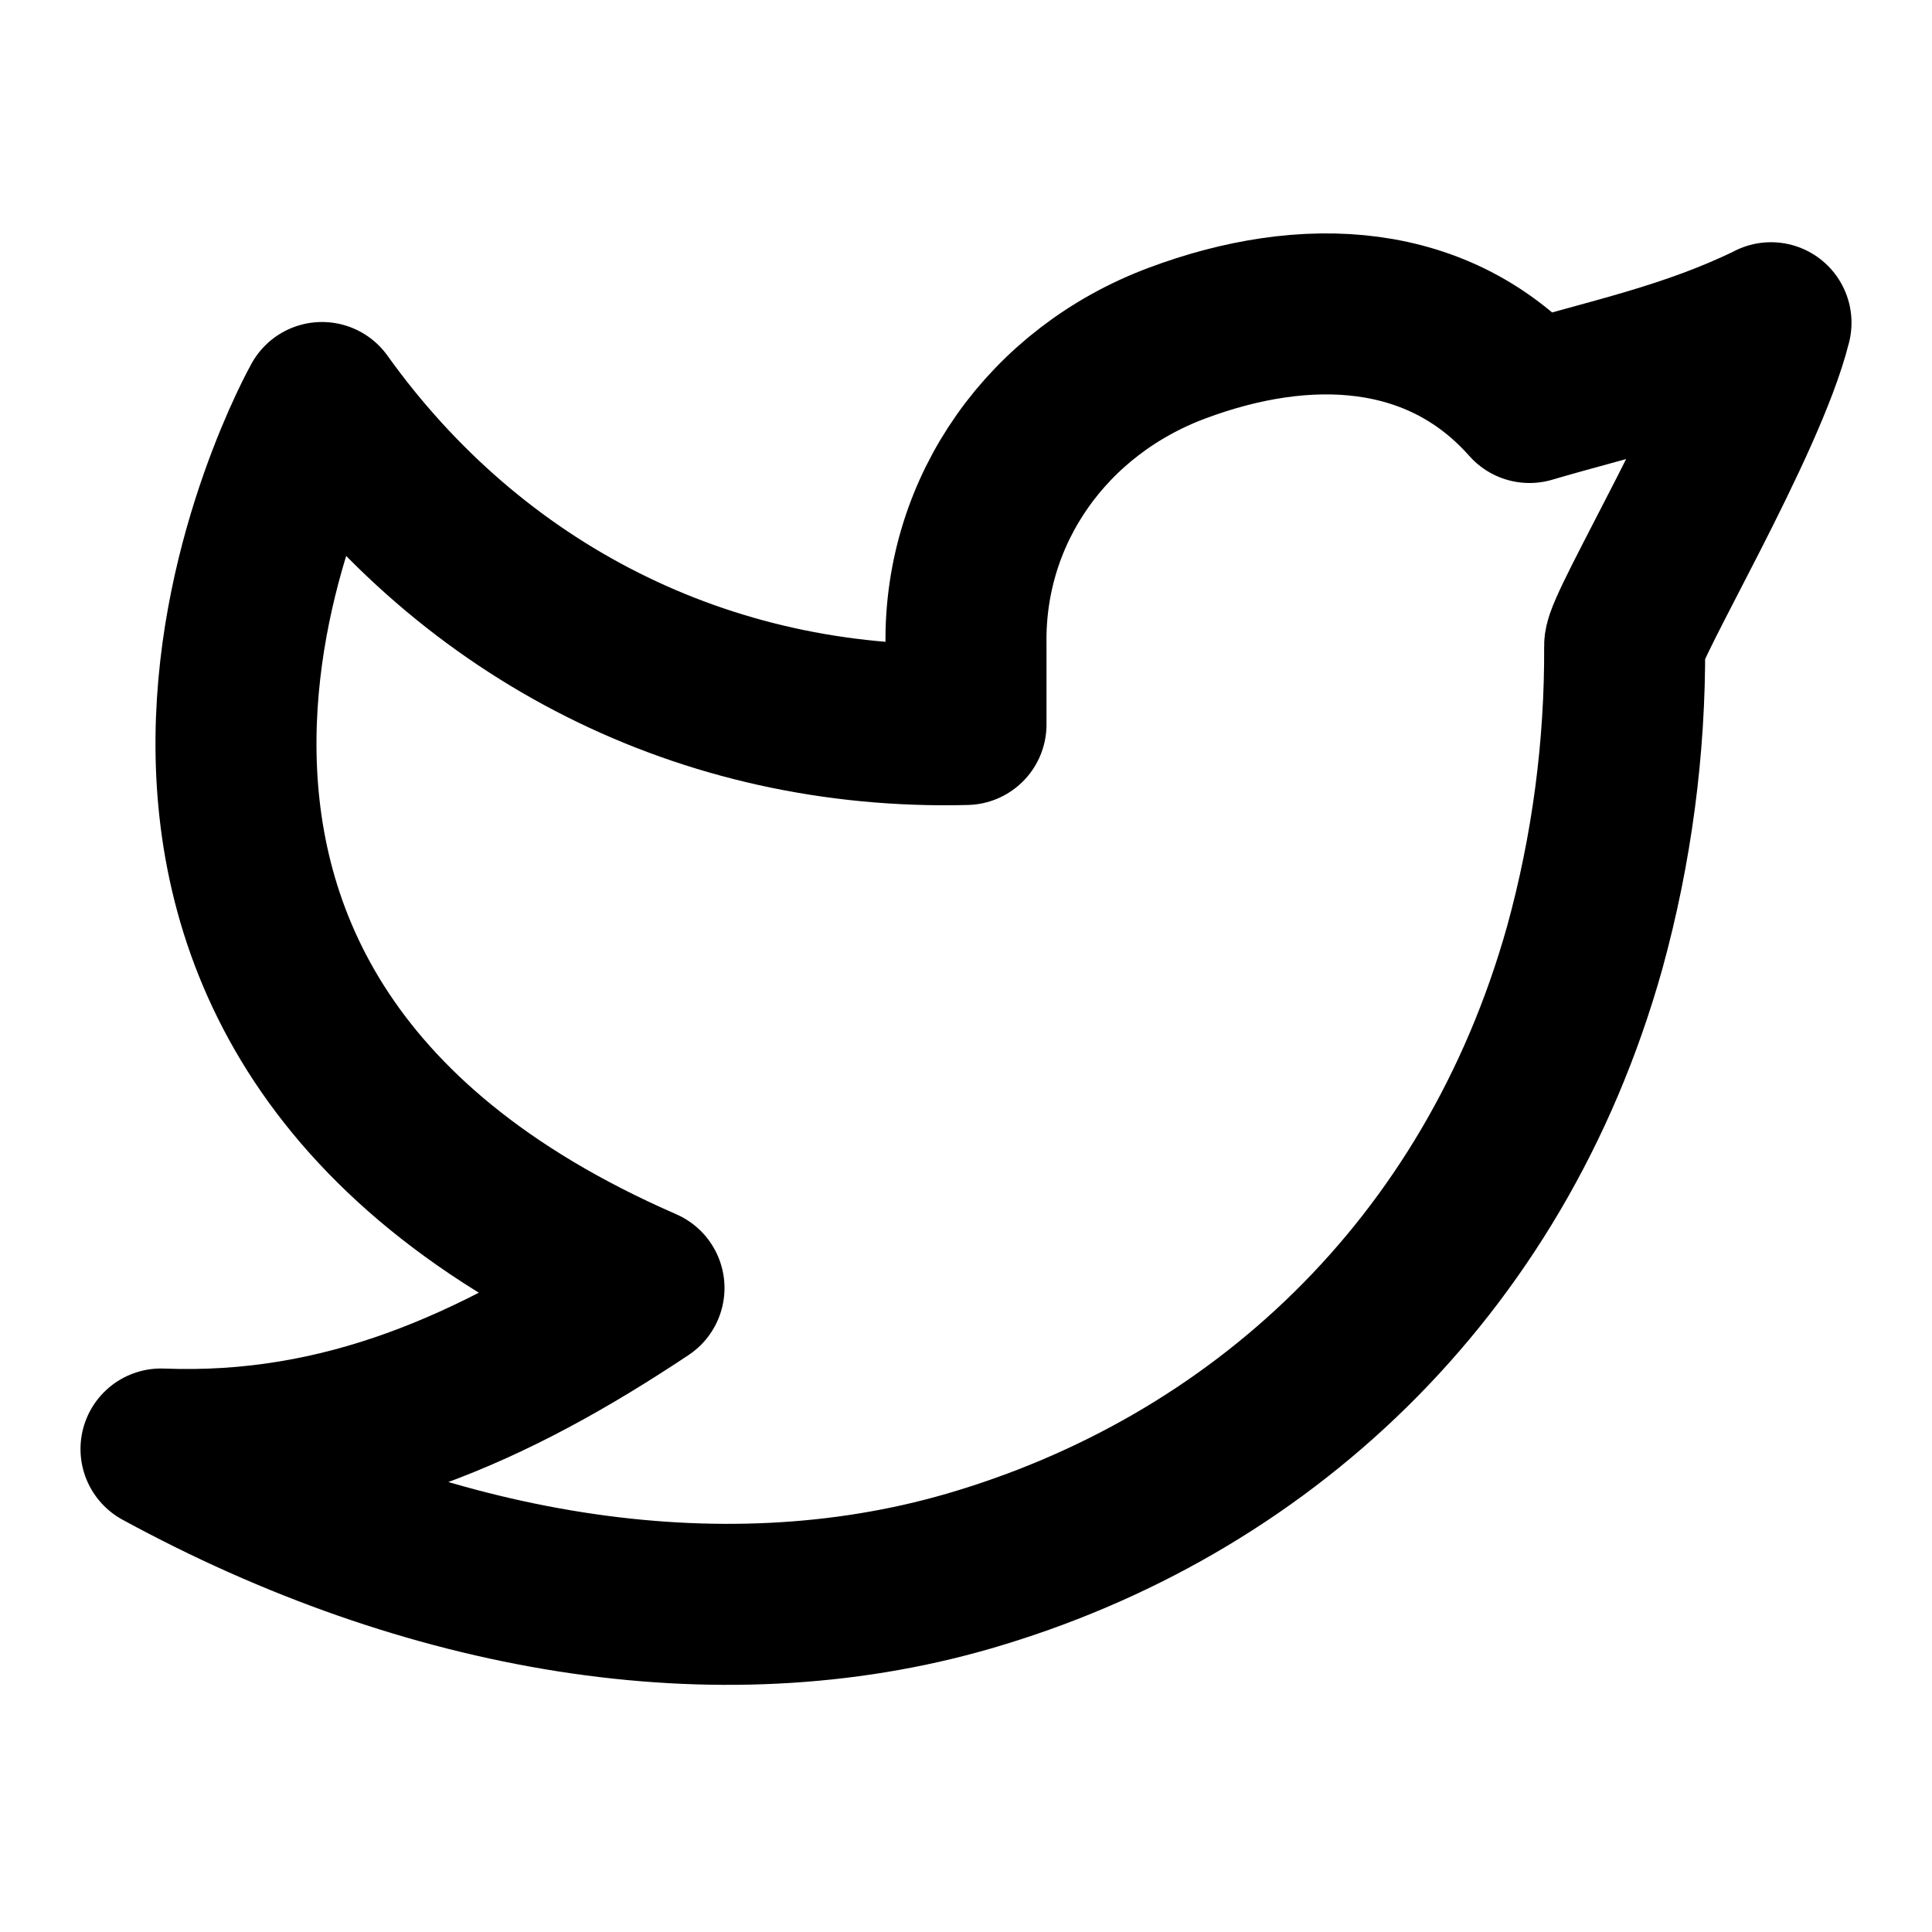
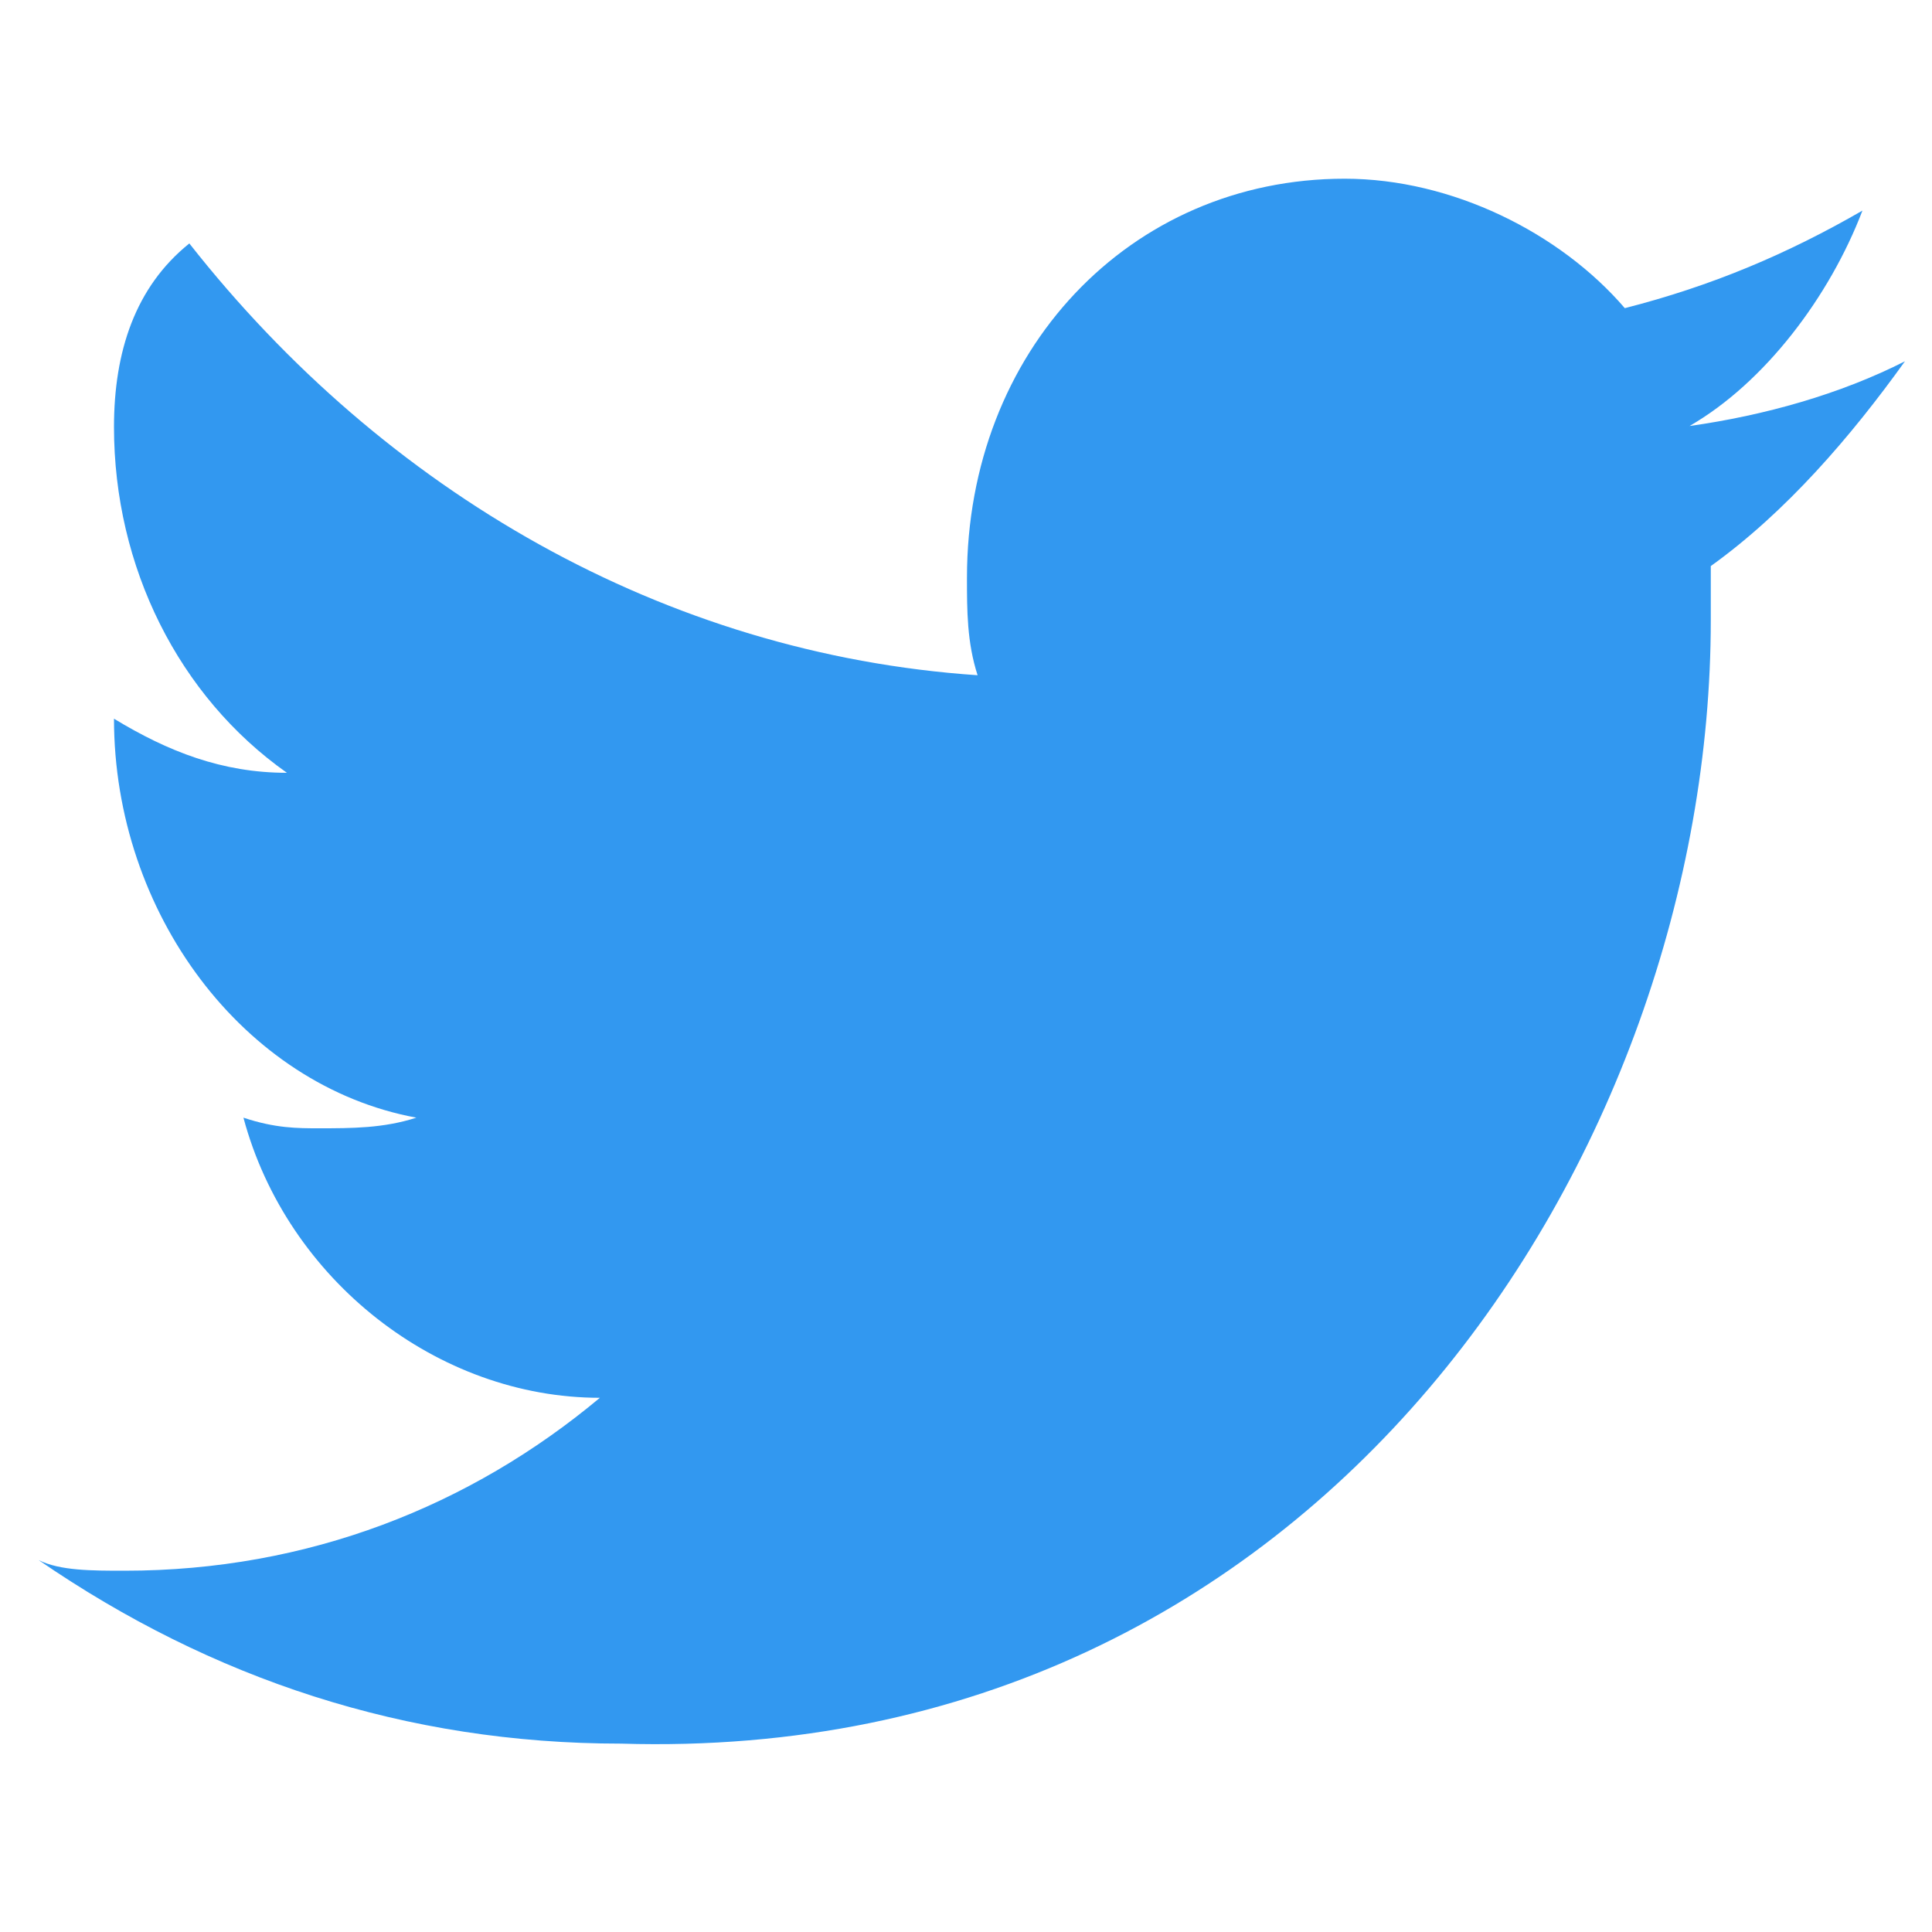
- <svg xmlns="http://www.w3.org/2000/svg" class="icon icon-tabler icon-tabler-brand-twitter" width="24" height="24" viewBox="0 0 24 24" stroke-width="2" stroke="currentColor" fill="none" stroke-linecap="round" stroke-linejoin="round">
-   <path stroke="none" d="M0 0h24v24H0z" fill="none" />
-   <path d="M22 4.01c-1 .49 -1.98 .689 -3 .99c-1.121 -1.265 -2.783 -1.335 -4.38 -.737s-2.643 2.06 -2.62 3.737v1c-3.245 .083 -6.135 -1.395 -8 -4c0 0 -4.182 7.433 4 11c-1.872 1.247 -3.739 2.088 -6 2c3.308 1.803 6.913 2.423 10.034 1.517c3.58 -1.04 6.522 -3.723 7.651 -7.742a13.84 13.84 0 0 0 .497 -3.753c-.002 -.249 1.51 -2.772 1.818 -4.013z" />
+ <svg xmlns="http://www.w3.org/2000/svg" t="1763390616386" class="icon" viewBox="0 0 1024 1024" version="1.1" p-id="42303" data-spm-anchor-id="a313x.search_index.0.i34.7d813a81kPNQM4" width="200" height="200">
+   <path d="M906.752 328.704v-28.672c39.936-28.672 74.24-68.608 102.912-108.544-34.304 17.408-74.24 28.672-114.176 34.304 39.936-23.04 74.24-68.608 91.648-114.176-39.936 23.04-79.872 39.936-125.952 51.712-34.304-39.936-91.648-68.608-148.48-68.608-114.176 0-200.192 91.648-200.192 211.456 0 17.408 0 34.304 5.632 51.712-165.888-11.264-314.368-97.28-417.792-228.864-28.672 23.04-39.936 57.344-39.936 97.28 0 74.24 34.304 142.848 91.648 183.296-34.304 0-62.976-11.264-91.648-28.672 0 102.912 68.608 194.56 160.256 211.456-17.408 5.632-34.304 5.632-51.712 5.632-11.264 0-23.04 0-39.936-5.632 23.04 86.016 102.912 148.48 188.928 148.48-68.608 57.344-154.624 91.648-251.904 91.648-17.408 0-34.304 0-45.568-5.632 91.648 62.976 194.56 97.28 308.736 97.28 371.712 11.264 577.536-314.88 577.536-595.456z" fill="#3298F0" p-id="42304" />
</svg>
